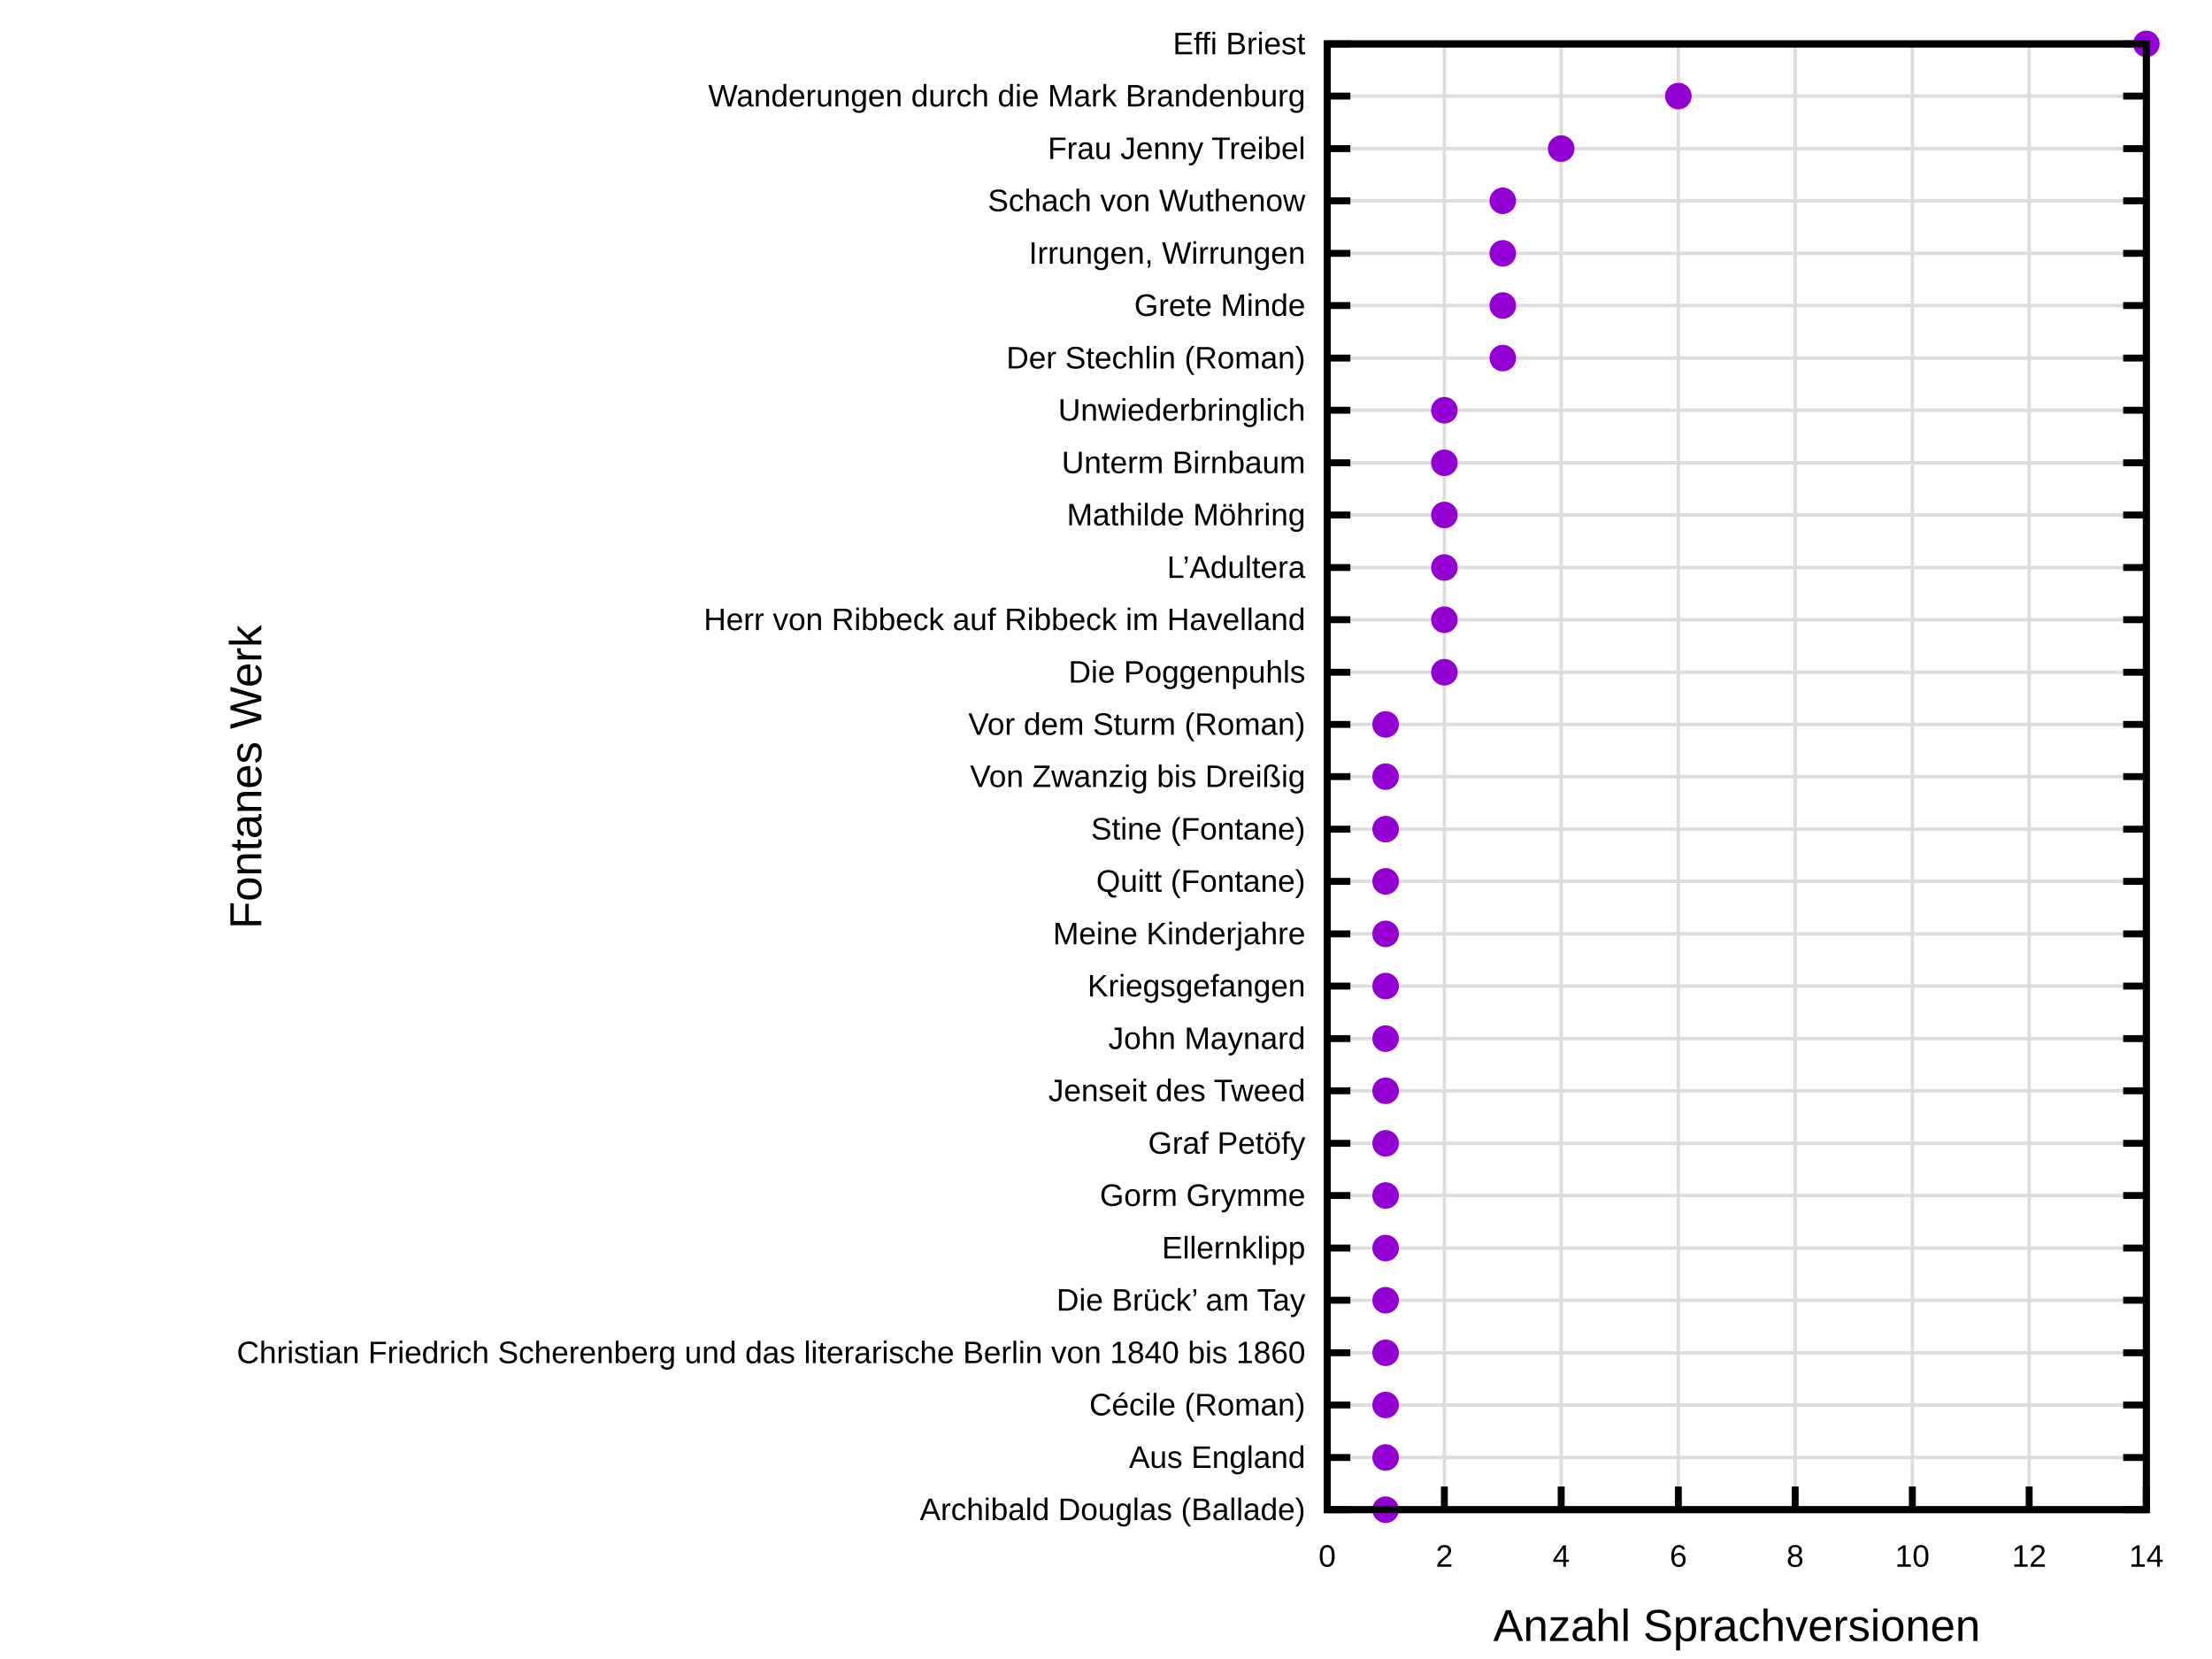
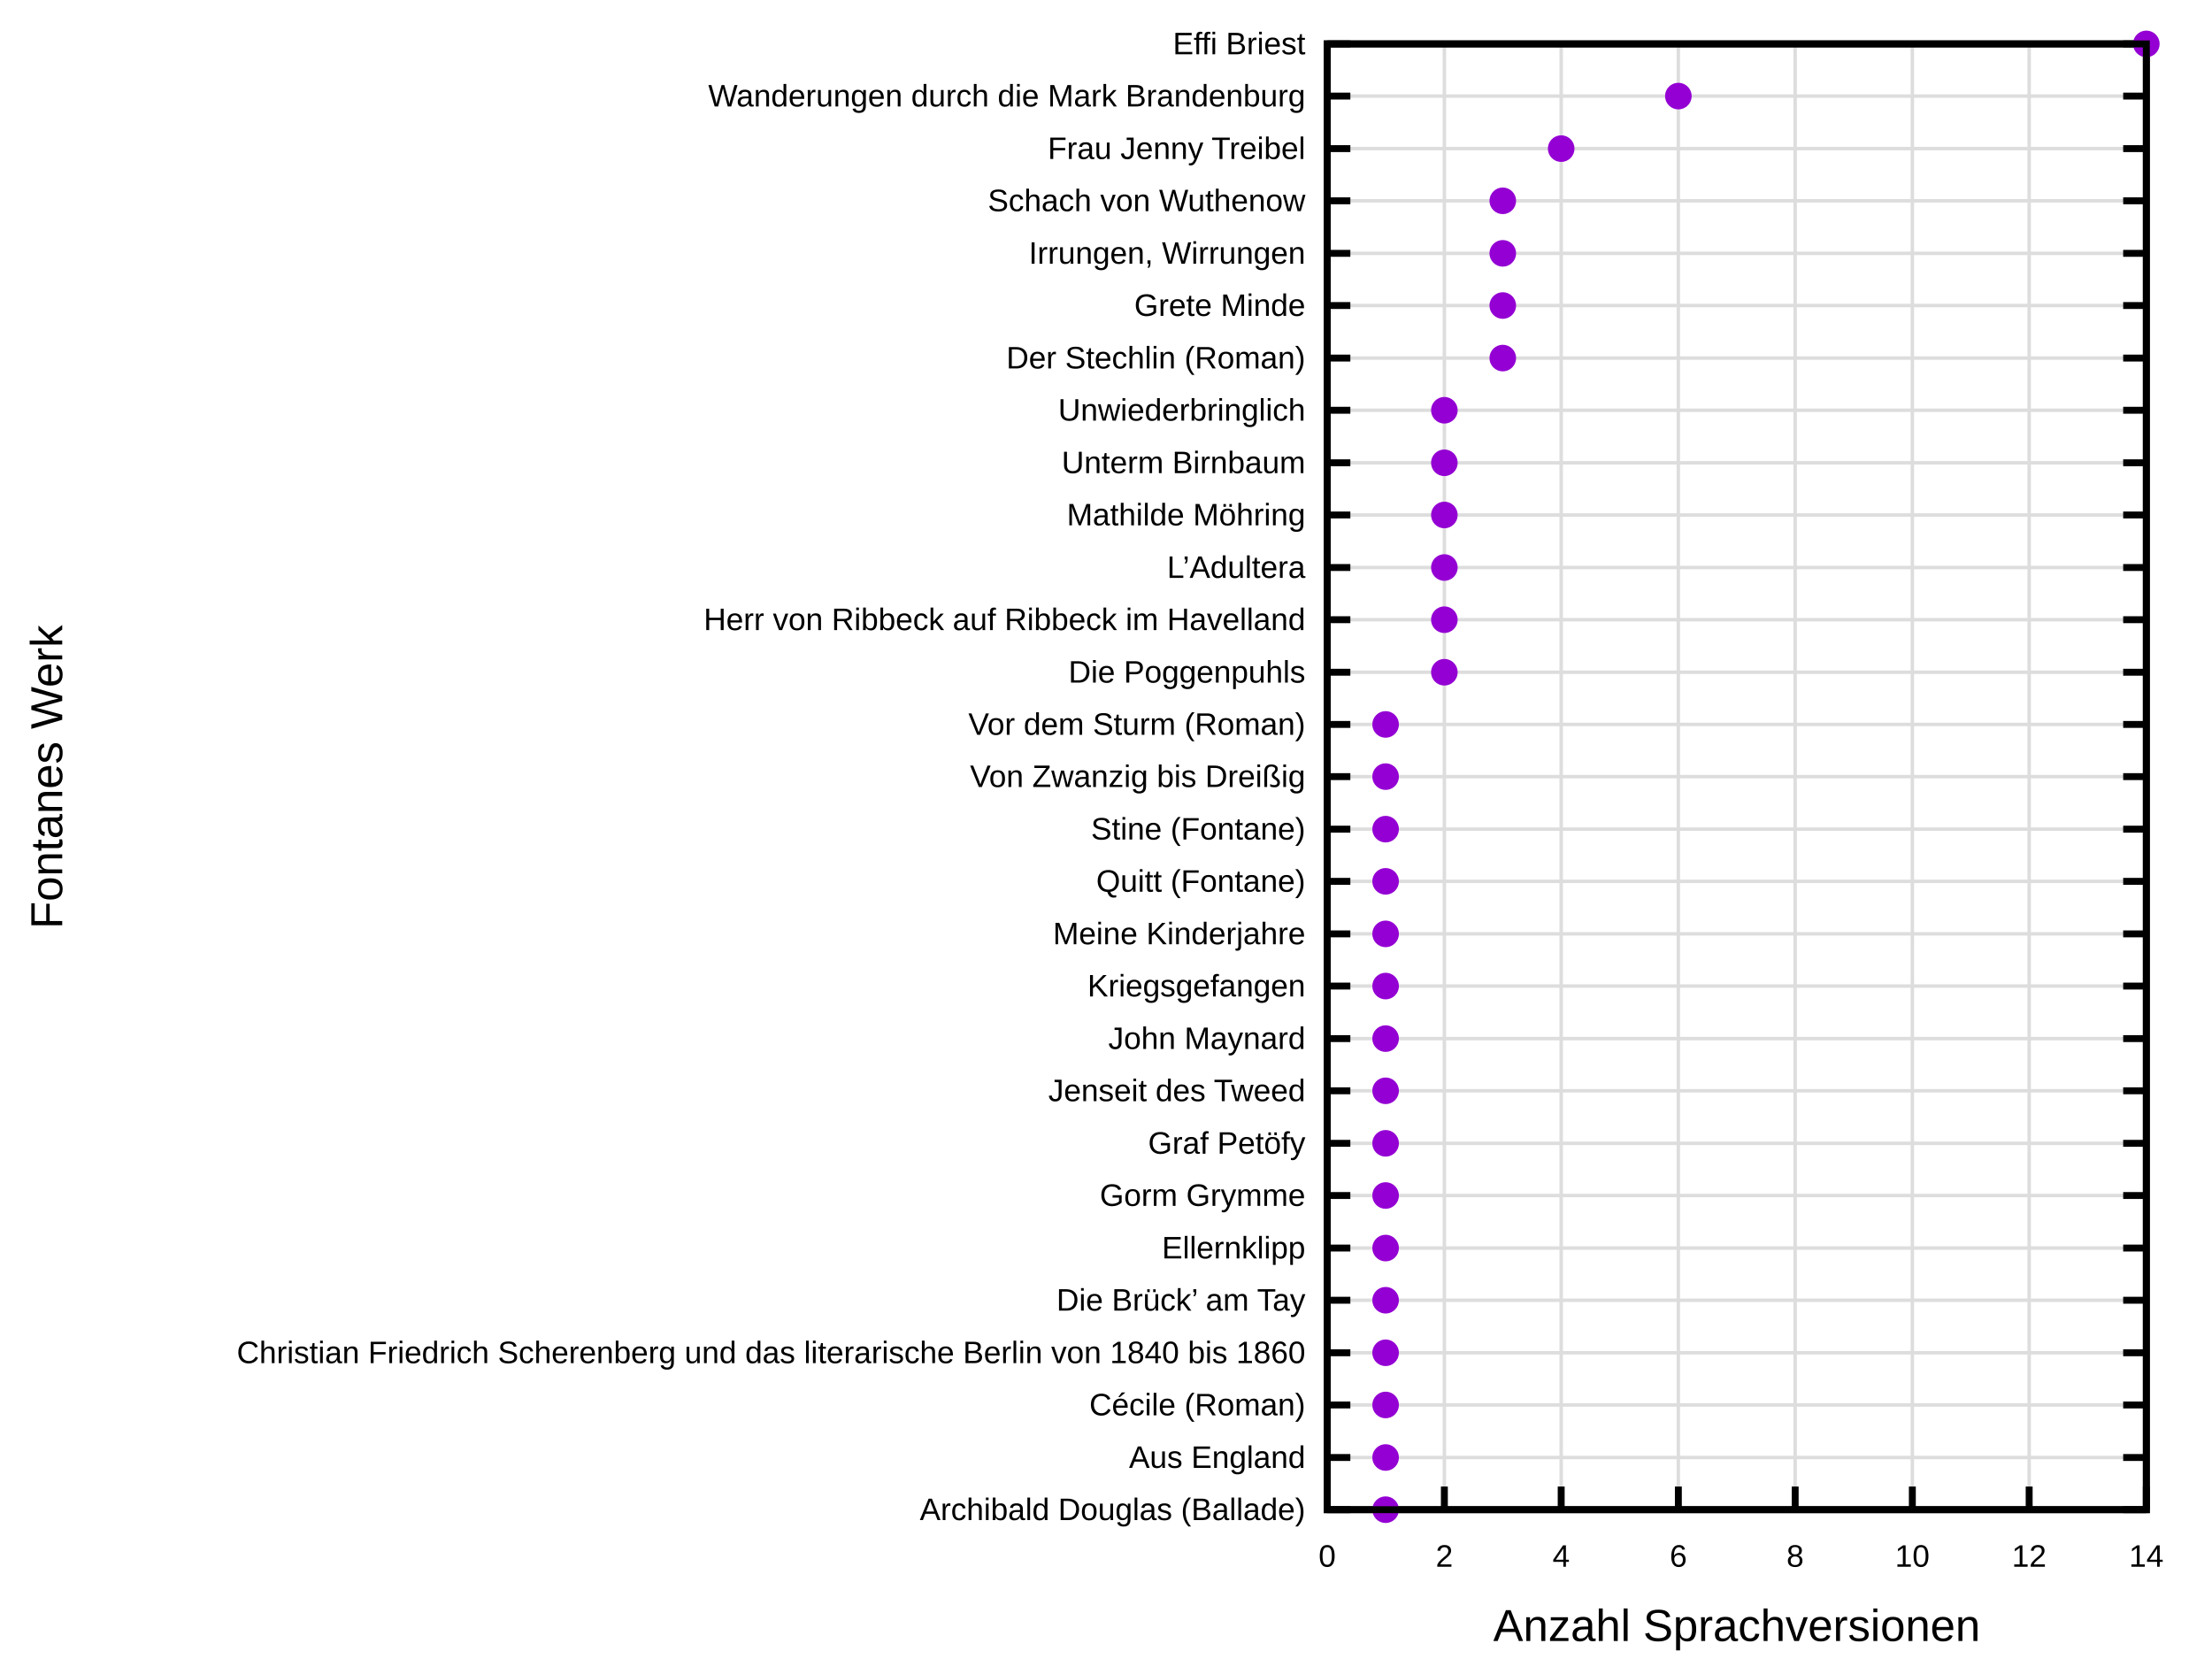
<svg xmlns="http://www.w3.org/2000/svg" xmlns:xlink="http://www.w3.org/1999/xlink" viewBox="0 0 640 480">
  <g id="gnuplot_canvas">
    <rect x="0" y="0" width="640" height="480" fill="none" />
    <defs>
      <circle id="gpDot" r="0.5" stroke-width="0.5" />
      <path id="gpPt0" stroke-width="0.299" stroke="currentColor" d="M-1,0 h2 M0,-1 v2" />
      <path id="gpPt1" stroke-width="0.299" stroke="currentColor" d="M-1,-1 L1,1 M1,-1 L-1,1" />
      <path id="gpPt2" stroke-width="0.299" stroke="currentColor" d="M-1,0 L1,0 M0,-1 L0,1 M-1,-1 L1,1 M-1,1 L1,-1" />
      <rect id="gpPt3" stroke-width="0.299" stroke="currentColor" x="-1" y="-1" width="2" height="2" />
      <rect id="gpPt4" stroke-width="0.299" stroke="currentColor" fill="currentColor" x="-1" y="-1" width="2" height="2" />
      <circle id="gpPt5" stroke-width="0.299" stroke="currentColor" cx="0" cy="0" r="1" />
      <use xlink:href="#gpPt5" id="gpPt6" fill="currentColor" stroke="none" />
      <path id="gpPt7" stroke-width="0.299" stroke="currentColor" d="M0,-1.33 L-1.33,0.67 L1.33,0.67 z" />
      <use xlink:href="#gpPt7" id="gpPt8" fill="currentColor" stroke="none" />
      <use xlink:href="#gpPt7" id="gpPt9" stroke="currentColor" transform="rotate(180)" />
      <use xlink:href="#gpPt9" id="gpPt10" fill="currentColor" stroke="none" />
      <use xlink:href="#gpPt3" id="gpPt11" stroke="currentColor" transform="rotate(45)" />
      <use xlink:href="#gpPt11" id="gpPt12" fill="currentColor" stroke="none" />
      <path id="gpPt13" stroke-width="0.299" stroke="currentColor" d="M0,1.330 L1.265,0.411 L0.782,-1.067 L-0.782,-1.076 L-1.265,0.411 z" />
      <use xlink:href="#gpPt13" id="gpPt14" fill="currentColor" stroke="none" />
      <filter id="textbox" filterUnits="objectBoundingBox" x="0" y="0" height="1" width="1">
        <feFlood flood-color="white" flood-opacity="1" result="bgnd" />
        <feComposite in="SourceGraphic" in2="bgnd" operator="atop" />
      </filter>
      <filter id="greybox" filterUnits="objectBoundingBox" x="0" y="0" height="1" width="1">
        <feFlood flood-color="lightgrey" flood-opacity="1" result="grey" />
        <feComposite in="SourceGraphic" in2="grey" operator="atop" />
      </filter>
    </defs>
    <g fill="none" color="white" stroke="black" stroke-width="2.00" stroke-linecap="butt" stroke-linejoin="miter">
</g>
    <g fill="none" color="black" stroke="currentColor" stroke-width="2.00" stroke-linecap="butt" stroke-linejoin="miter">
</g>
    <g fill="none" color="black" stroke="black" stroke-width="1.00" stroke-linecap="butt" stroke-linejoin="miter">
</g>
    <g fill="none" color="black" stroke="currentColor" stroke-width="1.00" stroke-linecap="butt" stroke-linejoin="miter">
      <path stroke="rgb(221, 221, 221)" class="gridline" d="M384.0,436.8 L621.0,436.8  " />
    </g>
    <g fill="none" color="black" stroke="rgb(221, 221, 221)" stroke-width="2.00" stroke-linecap="butt" stroke-linejoin="miter">
</g>
    <g fill="none" color="black" stroke="currentColor" stroke-width="2.00" stroke-linecap="butt" stroke-linejoin="miter">
      <path stroke="black" d="M384.0,436.8 L390.7,436.8 M621.0,436.8 L614.3,436.8  " />
      <g transform="translate(377.7,439.8)" stroke="none" fill="black" font-family="Arial" font-size="9.00" text-anchor="end">
        <text>
          <tspan font-family="Arial">Archibald Douglas (Ballade)</tspan>
        </text>
      </g>
    </g>
    <g fill="none" color="black" stroke="currentColor" stroke-width="2.00" stroke-linecap="butt" stroke-linejoin="miter">
</g>
    <g fill="none" color="black" stroke="black" stroke-width="1.00" stroke-linecap="butt" stroke-linejoin="miter">
</g>
    <g fill="none" color="black" stroke="currentColor" stroke-width="1.00" stroke-linecap="butt" stroke-linejoin="miter">
      <path stroke="rgb(221, 221, 221)" class="gridline" d="M384.0,421.7 L621.0,421.7  " />
    </g>
    <g fill="none" color="black" stroke="rgb(221, 221, 221)" stroke-width="2.00" stroke-linecap="butt" stroke-linejoin="miter">
</g>
    <g fill="none" color="black" stroke="currentColor" stroke-width="2.00" stroke-linecap="butt" stroke-linejoin="miter">
      <path stroke="black" d="M384.0,421.7 L390.7,421.7 M621.0,421.7 L614.3,421.7  " />
      <g transform="translate(377.7,424.7)" stroke="none" fill="black" font-family="Arial" font-size="9.00" text-anchor="end">
        <text>
          <tspan font-family="Arial">Aus England</tspan>
        </text>
      </g>
    </g>
    <g fill="none" color="black" stroke="currentColor" stroke-width="2.00" stroke-linecap="butt" stroke-linejoin="miter">
</g>
    <g fill="none" color="black" stroke="black" stroke-width="1.00" stroke-linecap="butt" stroke-linejoin="miter">
</g>
    <g fill="none" color="black" stroke="currentColor" stroke-width="1.00" stroke-linecap="butt" stroke-linejoin="miter">
      <path stroke="rgb(221, 221, 221)" class="gridline" d="M384.0,406.5 L621.0,406.5  " />
    </g>
    <g fill="none" color="black" stroke="rgb(221, 221, 221)" stroke-width="2.00" stroke-linecap="butt" stroke-linejoin="miter">
</g>
    <g fill="none" color="black" stroke="currentColor" stroke-width="2.00" stroke-linecap="butt" stroke-linejoin="miter">
      <path stroke="black" d="M384.0,406.5 L390.7,406.5 M621.0,406.5 L614.3,406.5  " />
      <g transform="translate(377.7,409.5)" stroke="none" fill="black" font-family="Arial" font-size="9.00" text-anchor="end">
        <text>
          <tspan font-family="Arial">Cécile (Roman)</tspan>
        </text>
      </g>
    </g>
    <g fill="none" color="black" stroke="currentColor" stroke-width="2.00" stroke-linecap="butt" stroke-linejoin="miter">
</g>
    <g fill="none" color="black" stroke="black" stroke-width="1.00" stroke-linecap="butt" stroke-linejoin="miter">
</g>
    <g fill="none" color="black" stroke="currentColor" stroke-width="1.00" stroke-linecap="butt" stroke-linejoin="miter">
      <path stroke="rgb(221, 221, 221)" class="gridline" d="M384.0,391.4 L621.0,391.4  " />
    </g>
    <g fill="none" color="black" stroke="rgb(221, 221, 221)" stroke-width="2.00" stroke-linecap="butt" stroke-linejoin="miter">
</g>
    <g fill="none" color="black" stroke="currentColor" stroke-width="2.00" stroke-linecap="butt" stroke-linejoin="miter">
      <path stroke="black" d="M384.0,391.4 L390.7,391.4 M621.0,391.4 L614.3,391.4  " />
      <g transform="translate(377.7,394.4)" stroke="none" fill="black" font-family="Arial" font-size="9.00" text-anchor="end">
        <text>
          <tspan font-family="Arial">Christian Friedrich Scherenberg und das literarische Berlin von 1840 bis 1860</tspan>
        </text>
      </g>
    </g>
    <g fill="none" color="black" stroke="currentColor" stroke-width="2.00" stroke-linecap="butt" stroke-linejoin="miter">
</g>
    <g fill="none" color="black" stroke="black" stroke-width="1.00" stroke-linecap="butt" stroke-linejoin="miter">
</g>
    <g fill="none" color="black" stroke="currentColor" stroke-width="1.00" stroke-linecap="butt" stroke-linejoin="miter">
      <path stroke="rgb(221, 221, 221)" class="gridline" d="M384.0,376.2 L621.0,376.2  " />
    </g>
    <g fill="none" color="black" stroke="rgb(221, 221, 221)" stroke-width="2.00" stroke-linecap="butt" stroke-linejoin="miter">
</g>
    <g fill="none" color="black" stroke="currentColor" stroke-width="2.00" stroke-linecap="butt" stroke-linejoin="miter">
      <path stroke="black" d="M384.0,376.2 L390.7,376.2 M621.0,376.2 L614.3,376.2  " />
      <g transform="translate(377.7,379.2)" stroke="none" fill="black" font-family="Arial" font-size="9.00" text-anchor="end">
        <text>
          <tspan font-family="Arial">Die Brück’ am Tay</tspan>
        </text>
      </g>
    </g>
    <g fill="none" color="black" stroke="currentColor" stroke-width="2.00" stroke-linecap="butt" stroke-linejoin="miter">
</g>
    <g fill="none" color="black" stroke="black" stroke-width="1.00" stroke-linecap="butt" stroke-linejoin="miter">
</g>
    <g fill="none" color="black" stroke="currentColor" stroke-width="1.00" stroke-linecap="butt" stroke-linejoin="miter">
      <path stroke="rgb(221, 221, 221)" class="gridline" d="M384.0,361.1 L621.0,361.1  " />
    </g>
    <g fill="none" color="black" stroke="rgb(221, 221, 221)" stroke-width="2.00" stroke-linecap="butt" stroke-linejoin="miter">
</g>
    <g fill="none" color="black" stroke="currentColor" stroke-width="2.00" stroke-linecap="butt" stroke-linejoin="miter">
      <path stroke="black" d="M384.0,361.1 L390.7,361.1 M621.0,361.1 L614.3,361.1  " />
      <g transform="translate(377.7,364.1)" stroke="none" fill="black" font-family="Arial" font-size="9.00" text-anchor="end">
        <text>
          <tspan font-family="Arial">Ellernklipp</tspan>
        </text>
      </g>
    </g>
    <g fill="none" color="black" stroke="currentColor" stroke-width="2.00" stroke-linecap="butt" stroke-linejoin="miter">
</g>
    <g fill="none" color="black" stroke="black" stroke-width="1.00" stroke-linecap="butt" stroke-linejoin="miter">
</g>
    <g fill="none" color="black" stroke="currentColor" stroke-width="1.00" stroke-linecap="butt" stroke-linejoin="miter">
      <path stroke="rgb(221, 221, 221)" class="gridline" d="M384.0,345.9 L621.0,345.9  " />
    </g>
    <g fill="none" color="black" stroke="rgb(221, 221, 221)" stroke-width="2.00" stroke-linecap="butt" stroke-linejoin="miter">
</g>
    <g fill="none" color="black" stroke="currentColor" stroke-width="2.00" stroke-linecap="butt" stroke-linejoin="miter">
      <path stroke="black" d="M384.0,345.9 L390.7,345.9 M621.0,345.9 L614.3,345.9  " />
      <g transform="translate(377.7,348.9)" stroke="none" fill="black" font-family="Arial" font-size="9.00" text-anchor="end">
        <text>
          <tspan font-family="Arial">Gorm Grymme</tspan>
        </text>
      </g>
    </g>
    <g fill="none" color="black" stroke="currentColor" stroke-width="2.00" stroke-linecap="butt" stroke-linejoin="miter">
</g>
    <g fill="none" color="black" stroke="black" stroke-width="1.00" stroke-linecap="butt" stroke-linejoin="miter">
</g>
    <g fill="none" color="black" stroke="currentColor" stroke-width="1.00" stroke-linecap="butt" stroke-linejoin="miter">
      <path stroke="rgb(221, 221, 221)" class="gridline" d="M384.0,330.8 L621.0,330.8  " />
    </g>
    <g fill="none" color="black" stroke="rgb(221, 221, 221)" stroke-width="2.00" stroke-linecap="butt" stroke-linejoin="miter">
</g>
    <g fill="none" color="black" stroke="currentColor" stroke-width="2.00" stroke-linecap="butt" stroke-linejoin="miter">
      <path stroke="black" d="M384.0,330.8 L390.7,330.8 M621.0,330.8 L614.3,330.8  " />
      <g transform="translate(377.7,333.8)" stroke="none" fill="black" font-family="Arial" font-size="9.00" text-anchor="end">
        <text>
          <tspan font-family="Arial">Graf Petöfy</tspan>
        </text>
      </g>
    </g>
    <g fill="none" color="black" stroke="currentColor" stroke-width="2.00" stroke-linecap="butt" stroke-linejoin="miter">
</g>
    <g fill="none" color="black" stroke="black" stroke-width="1.00" stroke-linecap="butt" stroke-linejoin="miter">
</g>
    <g fill="none" color="black" stroke="currentColor" stroke-width="1.00" stroke-linecap="butt" stroke-linejoin="miter">
      <path stroke="rgb(221, 221, 221)" class="gridline" d="M384.0,315.6 L621.0,315.6  " />
    </g>
    <g fill="none" color="black" stroke="rgb(221, 221, 221)" stroke-width="2.00" stroke-linecap="butt" stroke-linejoin="miter">
</g>
    <g fill="none" color="black" stroke="currentColor" stroke-width="2.00" stroke-linecap="butt" stroke-linejoin="miter">
      <path stroke="black" d="M384.0,315.6 L390.7,315.6 M621.0,315.6 L614.3,315.6  " />
      <g transform="translate(377.7,318.6)" stroke="none" fill="black" font-family="Arial" font-size="9.00" text-anchor="end">
        <text>
          <tspan font-family="Arial">Jenseit des Tweed</tspan>
        </text>
      </g>
    </g>
    <g fill="none" color="black" stroke="currentColor" stroke-width="2.00" stroke-linecap="butt" stroke-linejoin="miter">
</g>
    <g fill="none" color="black" stroke="black" stroke-width="1.00" stroke-linecap="butt" stroke-linejoin="miter">
</g>
    <g fill="none" color="black" stroke="currentColor" stroke-width="1.00" stroke-linecap="butt" stroke-linejoin="miter">
      <path stroke="rgb(221, 221, 221)" class="gridline" d="M384.0,300.5 L621.0,300.5  " />
    </g>
    <g fill="none" color="black" stroke="rgb(221, 221, 221)" stroke-width="2.00" stroke-linecap="butt" stroke-linejoin="miter">
</g>
    <g fill="none" color="black" stroke="currentColor" stroke-width="2.00" stroke-linecap="butt" stroke-linejoin="miter">
      <path stroke="black" d="M384.0,300.5 L390.7,300.5 M621.0,300.5 L614.3,300.5  " />
      <g transform="translate(377.7,303.5)" stroke="none" fill="black" font-family="Arial" font-size="9.00" text-anchor="end">
        <text>
          <tspan font-family="Arial">John Maynard</tspan>
        </text>
      </g>
    </g>
    <g fill="none" color="black" stroke="currentColor" stroke-width="2.00" stroke-linecap="butt" stroke-linejoin="miter">
</g>
    <g fill="none" color="black" stroke="black" stroke-width="1.00" stroke-linecap="butt" stroke-linejoin="miter">
</g>
    <g fill="none" color="black" stroke="currentColor" stroke-width="1.00" stroke-linecap="butt" stroke-linejoin="miter">
      <path stroke="rgb(221, 221, 221)" class="gridline" d="M384.0,285.3 L621.0,285.3  " />
    </g>
    <g fill="none" color="black" stroke="rgb(221, 221, 221)" stroke-width="2.00" stroke-linecap="butt" stroke-linejoin="miter">
</g>
    <g fill="none" color="black" stroke="currentColor" stroke-width="2.00" stroke-linecap="butt" stroke-linejoin="miter">
      <path stroke="black" d="M384.0,285.3 L390.7,285.3 M621.0,285.3 L614.3,285.3  " />
      <g transform="translate(377.7,288.3)" stroke="none" fill="black" font-family="Arial" font-size="9.00" text-anchor="end">
        <text>
          <tspan font-family="Arial">Kriegsgefangen</tspan>
        </text>
      </g>
    </g>
    <g fill="none" color="black" stroke="currentColor" stroke-width="2.00" stroke-linecap="butt" stroke-linejoin="miter">
</g>
    <g fill="none" color="black" stroke="black" stroke-width="1.00" stroke-linecap="butt" stroke-linejoin="miter">
</g>
    <g fill="none" color="black" stroke="currentColor" stroke-width="1.00" stroke-linecap="butt" stroke-linejoin="miter">
      <path stroke="rgb(221, 221, 221)" class="gridline" d="M384.0,270.2 L621.0,270.2  " />
    </g>
    <g fill="none" color="black" stroke="rgb(221, 221, 221)" stroke-width="2.00" stroke-linecap="butt" stroke-linejoin="miter">
</g>
    <g fill="none" color="black" stroke="currentColor" stroke-width="2.00" stroke-linecap="butt" stroke-linejoin="miter">
      <path stroke="black" d="M384.0,270.2 L390.7,270.2 M621.0,270.2 L614.3,270.2  " />
      <g transform="translate(377.7,273.2)" stroke="none" fill="black" font-family="Arial" font-size="9.00" text-anchor="end">
        <text>
          <tspan font-family="Arial">Meine Kinderjahre</tspan>
        </text>
      </g>
    </g>
    <g fill="none" color="black" stroke="currentColor" stroke-width="2.00" stroke-linecap="butt" stroke-linejoin="miter">
</g>
    <g fill="none" color="black" stroke="black" stroke-width="1.00" stroke-linecap="butt" stroke-linejoin="miter">
</g>
    <g fill="none" color="black" stroke="currentColor" stroke-width="1.00" stroke-linecap="butt" stroke-linejoin="miter">
      <path stroke="rgb(221, 221, 221)" class="gridline" d="M384.0,255.0 L621.0,255.0  " />
    </g>
    <g fill="none" color="black" stroke="rgb(221, 221, 221)" stroke-width="2.00" stroke-linecap="butt" stroke-linejoin="miter">
</g>
    <g fill="none" color="black" stroke="currentColor" stroke-width="2.00" stroke-linecap="butt" stroke-linejoin="miter">
      <path stroke="black" d="M384.0,255.0 L390.7,255.0 M621.0,255.0 L614.3,255.0  " />
      <g transform="translate(377.7,258.0)" stroke="none" fill="black" font-family="Arial" font-size="9.00" text-anchor="end">
        <text>
          <tspan font-family="Arial">Quitt (Fontane)</tspan>
        </text>
      </g>
    </g>
    <g fill="none" color="black" stroke="currentColor" stroke-width="2.00" stroke-linecap="butt" stroke-linejoin="miter">
</g>
    <g fill="none" color="black" stroke="black" stroke-width="1.00" stroke-linecap="butt" stroke-linejoin="miter">
</g>
    <g fill="none" color="black" stroke="currentColor" stroke-width="1.00" stroke-linecap="butt" stroke-linejoin="miter">
      <path stroke="rgb(221, 221, 221)" class="gridline" d="M384.0,239.9 L621.0,239.9  " />
    </g>
    <g fill="none" color="black" stroke="rgb(221, 221, 221)" stroke-width="2.00" stroke-linecap="butt" stroke-linejoin="miter">
</g>
    <g fill="none" color="black" stroke="currentColor" stroke-width="2.00" stroke-linecap="butt" stroke-linejoin="miter">
      <path stroke="black" d="M384.0,239.9 L390.7,239.9 M621.0,239.9 L614.3,239.9  " />
      <g transform="translate(377.7,242.9)" stroke="none" fill="black" font-family="Arial" font-size="9.00" text-anchor="end">
        <text>
          <tspan font-family="Arial">Stine (Fontane)</tspan>
        </text>
      </g>
    </g>
    <g fill="none" color="black" stroke="currentColor" stroke-width="2.00" stroke-linecap="butt" stroke-linejoin="miter">
</g>
    <g fill="none" color="black" stroke="black" stroke-width="1.00" stroke-linecap="butt" stroke-linejoin="miter">
</g>
    <g fill="none" color="black" stroke="currentColor" stroke-width="1.00" stroke-linecap="butt" stroke-linejoin="miter">
      <path stroke="rgb(221, 221, 221)" class="gridline" d="M384.0,224.7 L621.0,224.7  " />
    </g>
    <g fill="none" color="black" stroke="rgb(221, 221, 221)" stroke-width="2.00" stroke-linecap="butt" stroke-linejoin="miter">
</g>
    <g fill="none" color="black" stroke="currentColor" stroke-width="2.00" stroke-linecap="butt" stroke-linejoin="miter">
      <path stroke="black" d="M384.0,224.7 L390.7,224.7 M621.0,224.7 L614.3,224.7  " />
      <g transform="translate(377.7,227.7)" stroke="none" fill="black" font-family="Arial" font-size="9.00" text-anchor="end">
        <text>
          <tspan font-family="Arial">Von Zwanzig bis Dreißig</tspan>
        </text>
      </g>
    </g>
    <g fill="none" color="black" stroke="currentColor" stroke-width="2.00" stroke-linecap="butt" stroke-linejoin="miter">
</g>
    <g fill="none" color="black" stroke="black" stroke-width="1.00" stroke-linecap="butt" stroke-linejoin="miter">
</g>
    <g fill="none" color="black" stroke="currentColor" stroke-width="1.00" stroke-linecap="butt" stroke-linejoin="miter">
      <path stroke="rgb(221, 221, 221)" class="gridline" d="M384.0,209.6 L621.0,209.6  " />
    </g>
    <g fill="none" color="black" stroke="rgb(221, 221, 221)" stroke-width="2.00" stroke-linecap="butt" stroke-linejoin="miter">
</g>
    <g fill="none" color="black" stroke="currentColor" stroke-width="2.00" stroke-linecap="butt" stroke-linejoin="miter">
      <path stroke="black" d="M384.0,209.6 L390.7,209.6 M621.0,209.6 L614.3,209.6  " />
      <g transform="translate(377.7,212.6)" stroke="none" fill="black" font-family="Arial" font-size="9.00" text-anchor="end">
        <text>
          <tspan font-family="Arial">Vor dem Sturm (Roman)</tspan>
        </text>
      </g>
    </g>
    <g fill="none" color="black" stroke="currentColor" stroke-width="2.00" stroke-linecap="butt" stroke-linejoin="miter">
</g>
    <g fill="none" color="black" stroke="black" stroke-width="1.00" stroke-linecap="butt" stroke-linejoin="miter">
</g>
    <g fill="none" color="black" stroke="currentColor" stroke-width="1.00" stroke-linecap="butt" stroke-linejoin="miter">
      <path stroke="rgb(221, 221, 221)" class="gridline" d="M384.0,194.5 L621.0,194.5  " />
    </g>
    <g fill="none" color="black" stroke="rgb(221, 221, 221)" stroke-width="2.00" stroke-linecap="butt" stroke-linejoin="miter">
</g>
    <g fill="none" color="black" stroke="currentColor" stroke-width="2.00" stroke-linecap="butt" stroke-linejoin="miter">
      <path stroke="black" d="M384.0,194.5 L390.7,194.5 M621.0,194.5 L614.3,194.5  " />
      <g transform="translate(377.7,197.5)" stroke="none" fill="black" font-family="Arial" font-size="9.00" text-anchor="end">
        <text>
          <tspan font-family="Arial">Die Poggenpuhls</tspan>
        </text>
      </g>
    </g>
    <g fill="none" color="black" stroke="currentColor" stroke-width="2.00" stroke-linecap="butt" stroke-linejoin="miter">
</g>
    <g fill="none" color="black" stroke="black" stroke-width="1.00" stroke-linecap="butt" stroke-linejoin="miter">
</g>
    <g fill="none" color="black" stroke="currentColor" stroke-width="1.00" stroke-linecap="butt" stroke-linejoin="miter">
      <path stroke="rgb(221, 221, 221)" class="gridline" d="M384.0,179.3 L621.0,179.3  " />
    </g>
    <g fill="none" color="black" stroke="rgb(221, 221, 221)" stroke-width="2.00" stroke-linecap="butt" stroke-linejoin="miter">
</g>
    <g fill="none" color="black" stroke="currentColor" stroke-width="2.00" stroke-linecap="butt" stroke-linejoin="miter">
      <path stroke="black" d="M384.0,179.3 L390.7,179.3 M621.0,179.3 L614.3,179.3  " />
      <g transform="translate(377.7,182.3)" stroke="none" fill="black" font-family="Arial" font-size="9.00" text-anchor="end">
        <text>
          <tspan font-family="Arial">Herr von Ribbeck auf Ribbeck im Havelland</tspan>
        </text>
      </g>
    </g>
    <g fill="none" color="black" stroke="currentColor" stroke-width="2.00" stroke-linecap="butt" stroke-linejoin="miter">
</g>
    <g fill="none" color="black" stroke="black" stroke-width="1.00" stroke-linecap="butt" stroke-linejoin="miter">
</g>
    <g fill="none" color="black" stroke="currentColor" stroke-width="1.00" stroke-linecap="butt" stroke-linejoin="miter">
      <path stroke="rgb(221, 221, 221)" class="gridline" d="M384.0,164.2 L621.0,164.2  " />
    </g>
    <g fill="none" color="black" stroke="rgb(221, 221, 221)" stroke-width="2.00" stroke-linecap="butt" stroke-linejoin="miter">
</g>
    <g fill="none" color="black" stroke="currentColor" stroke-width="2.00" stroke-linecap="butt" stroke-linejoin="miter">
      <path stroke="black" d="M384.0,164.2 L390.7,164.2 M621.0,164.2 L614.3,164.2  " />
      <g transform="translate(377.7,167.2)" stroke="none" fill="black" font-family="Arial" font-size="9.00" text-anchor="end">
        <text>
          <tspan font-family="Arial">L’Adultera</tspan>
        </text>
      </g>
    </g>
    <g fill="none" color="black" stroke="currentColor" stroke-width="2.00" stroke-linecap="butt" stroke-linejoin="miter">
</g>
    <g fill="none" color="black" stroke="black" stroke-width="1.00" stroke-linecap="butt" stroke-linejoin="miter">
</g>
    <g fill="none" color="black" stroke="currentColor" stroke-width="1.00" stroke-linecap="butt" stroke-linejoin="miter">
      <path stroke="rgb(221, 221, 221)" class="gridline" d="M384.0,149.0 L621.0,149.0  " />
    </g>
    <g fill="none" color="black" stroke="rgb(221, 221, 221)" stroke-width="2.00" stroke-linecap="butt" stroke-linejoin="miter">
</g>
    <g fill="none" color="black" stroke="currentColor" stroke-width="2.00" stroke-linecap="butt" stroke-linejoin="miter">
      <path stroke="black" d="M384.0,149.0 L390.7,149.0 M621.0,149.0 L614.3,149.0  " />
      <g transform="translate(377.7,152.0)" stroke="none" fill="black" font-family="Arial" font-size="9.00" text-anchor="end">
        <text>
          <tspan font-family="Arial">Mathilde Möhring</tspan>
        </text>
      </g>
    </g>
    <g fill="none" color="black" stroke="currentColor" stroke-width="2.00" stroke-linecap="butt" stroke-linejoin="miter">
</g>
    <g fill="none" color="black" stroke="black" stroke-width="1.00" stroke-linecap="butt" stroke-linejoin="miter">
</g>
    <g fill="none" color="black" stroke="currentColor" stroke-width="1.00" stroke-linecap="butt" stroke-linejoin="miter">
      <path stroke="rgb(221, 221, 221)" class="gridline" d="M384.0,133.9 L621.0,133.9  " />
    </g>
    <g fill="none" color="black" stroke="rgb(221, 221, 221)" stroke-width="2.00" stroke-linecap="butt" stroke-linejoin="miter">
</g>
    <g fill="none" color="black" stroke="currentColor" stroke-width="2.00" stroke-linecap="butt" stroke-linejoin="miter">
      <path stroke="black" d="M384.0,133.9 L390.7,133.9 M621.0,133.9 L614.3,133.9  " />
      <g transform="translate(377.7,136.9)" stroke="none" fill="black" font-family="Arial" font-size="9.00" text-anchor="end">
        <text>
          <tspan font-family="Arial">Unterm Birnbaum</tspan>
        </text>
      </g>
    </g>
    <g fill="none" color="black" stroke="currentColor" stroke-width="2.00" stroke-linecap="butt" stroke-linejoin="miter">
</g>
    <g fill="none" color="black" stroke="black" stroke-width="1.00" stroke-linecap="butt" stroke-linejoin="miter">
</g>
    <g fill="none" color="black" stroke="currentColor" stroke-width="1.00" stroke-linecap="butt" stroke-linejoin="miter">
      <path stroke="rgb(221, 221, 221)" class="gridline" d="M384.0,118.7 L621.0,118.7  " />
    </g>
    <g fill="none" color="black" stroke="rgb(221, 221, 221)" stroke-width="2.00" stroke-linecap="butt" stroke-linejoin="miter">
</g>
    <g fill="none" color="black" stroke="currentColor" stroke-width="2.00" stroke-linecap="butt" stroke-linejoin="miter">
      <path stroke="black" d="M384.0,118.7 L390.7,118.7 M621.0,118.7 L614.3,118.7  " />
      <g transform="translate(377.7,121.7)" stroke="none" fill="black" font-family="Arial" font-size="9.00" text-anchor="end">
        <text>
          <tspan font-family="Arial">Unwiederbringlich</tspan>
        </text>
      </g>
    </g>
    <g fill="none" color="black" stroke="currentColor" stroke-width="2.00" stroke-linecap="butt" stroke-linejoin="miter">
</g>
    <g fill="none" color="black" stroke="black" stroke-width="1.00" stroke-linecap="butt" stroke-linejoin="miter">
</g>
    <g fill="none" color="black" stroke="currentColor" stroke-width="1.00" stroke-linecap="butt" stroke-linejoin="miter">
      <path stroke="rgb(221, 221, 221)" class="gridline" d="M384.0,103.6 L621.0,103.6  " />
    </g>
    <g fill="none" color="black" stroke="rgb(221, 221, 221)" stroke-width="2.00" stroke-linecap="butt" stroke-linejoin="miter">
</g>
    <g fill="none" color="black" stroke="currentColor" stroke-width="2.00" stroke-linecap="butt" stroke-linejoin="miter">
      <path stroke="black" d="M384.0,103.6 L390.7,103.6 M621.0,103.6 L614.3,103.6  " />
      <g transform="translate(377.7,106.6)" stroke="none" fill="black" font-family="Arial" font-size="9.00" text-anchor="end">
        <text>
          <tspan font-family="Arial">Der Stechlin (Roman)</tspan>
        </text>
      </g>
    </g>
    <g fill="none" color="black" stroke="currentColor" stroke-width="2.00" stroke-linecap="butt" stroke-linejoin="miter">
</g>
    <g fill="none" color="black" stroke="black" stroke-width="1.00" stroke-linecap="butt" stroke-linejoin="miter">
</g>
    <g fill="none" color="black" stroke="currentColor" stroke-width="1.00" stroke-linecap="butt" stroke-linejoin="miter">
      <path stroke="rgb(221, 221, 221)" class="gridline" d="M384.0,88.4 L621.0,88.4  " />
    </g>
    <g fill="none" color="black" stroke="rgb(221, 221, 221)" stroke-width="2.00" stroke-linecap="butt" stroke-linejoin="miter">
</g>
    <g fill="none" color="black" stroke="currentColor" stroke-width="2.00" stroke-linecap="butt" stroke-linejoin="miter">
      <path stroke="black" d="M384.0,88.4 L390.7,88.4 M621.0,88.4 L614.3,88.4  " />
      <g transform="translate(377.7,91.4)" stroke="none" fill="black" font-family="Arial" font-size="9.00" text-anchor="end">
        <text>
          <tspan font-family="Arial">Grete Minde</tspan>
        </text>
      </g>
    </g>
    <g fill="none" color="black" stroke="currentColor" stroke-width="2.00" stroke-linecap="butt" stroke-linejoin="miter">
</g>
    <g fill="none" color="black" stroke="black" stroke-width="1.00" stroke-linecap="butt" stroke-linejoin="miter">
</g>
    <g fill="none" color="black" stroke="currentColor" stroke-width="1.00" stroke-linecap="butt" stroke-linejoin="miter">
      <path stroke="rgb(221, 221, 221)" class="gridline" d="M384.0,73.3 L621.0,73.3  " />
    </g>
    <g fill="none" color="black" stroke="rgb(221, 221, 221)" stroke-width="2.00" stroke-linecap="butt" stroke-linejoin="miter">
</g>
    <g fill="none" color="black" stroke="currentColor" stroke-width="2.00" stroke-linecap="butt" stroke-linejoin="miter">
      <path stroke="black" d="M384.0,73.3 L390.7,73.3 M621.0,73.3 L614.3,73.3  " />
      <g transform="translate(377.7,76.3)" stroke="none" fill="black" font-family="Arial" font-size="9.00" text-anchor="end">
        <text>
          <tspan font-family="Arial">Irrungen, Wirrungen</tspan>
        </text>
      </g>
    </g>
    <g fill="none" color="black" stroke="currentColor" stroke-width="2.00" stroke-linecap="butt" stroke-linejoin="miter">
</g>
    <g fill="none" color="black" stroke="black" stroke-width="1.00" stroke-linecap="butt" stroke-linejoin="miter">
</g>
    <g fill="none" color="black" stroke="currentColor" stroke-width="1.00" stroke-linecap="butt" stroke-linejoin="miter">
      <path stroke="rgb(221, 221, 221)" class="gridline" d="M384.0,58.1 L621.0,58.1  " />
    </g>
    <g fill="none" color="black" stroke="rgb(221, 221, 221)" stroke-width="2.00" stroke-linecap="butt" stroke-linejoin="miter">
</g>
    <g fill="none" color="black" stroke="currentColor" stroke-width="2.00" stroke-linecap="butt" stroke-linejoin="miter">
      <path stroke="black" d="M384.0,58.1 L390.7,58.1 M621.0,58.1 L614.3,58.1  " />
      <g transform="translate(377.7,61.1)" stroke="none" fill="black" font-family="Arial" font-size="9.00" text-anchor="end">
        <text>
          <tspan font-family="Arial">Schach von Wuthenow</tspan>
        </text>
      </g>
    </g>
    <g fill="none" color="black" stroke="currentColor" stroke-width="2.00" stroke-linecap="butt" stroke-linejoin="miter">
</g>
    <g fill="none" color="black" stroke="black" stroke-width="1.00" stroke-linecap="butt" stroke-linejoin="miter">
</g>
    <g fill="none" color="black" stroke="currentColor" stroke-width="1.00" stroke-linecap="butt" stroke-linejoin="miter">
      <path stroke="rgb(221, 221, 221)" class="gridline" d="M384.0,43.0 L621.0,43.0  " />
    </g>
    <g fill="none" color="black" stroke="rgb(221, 221, 221)" stroke-width="2.00" stroke-linecap="butt" stroke-linejoin="miter">
</g>
    <g fill="none" color="black" stroke="currentColor" stroke-width="2.00" stroke-linecap="butt" stroke-linejoin="miter">
      <path stroke="black" d="M384.0,43.0 L390.7,43.0 M621.0,43.0 L614.3,43.0  " />
      <g transform="translate(377.7,46.0)" stroke="none" fill="black" font-family="Arial" font-size="9.00" text-anchor="end">
        <text>
          <tspan font-family="Arial">Frau Jenny Treibel</tspan>
        </text>
      </g>
    </g>
    <g fill="none" color="black" stroke="currentColor" stroke-width="2.00" stroke-linecap="butt" stroke-linejoin="miter">
</g>
    <g fill="none" color="black" stroke="black" stroke-width="1.00" stroke-linecap="butt" stroke-linejoin="miter">
</g>
    <g fill="none" color="black" stroke="currentColor" stroke-width="1.00" stroke-linecap="butt" stroke-linejoin="miter">
      <path stroke="rgb(221, 221, 221)" class="gridline" d="M384.0,27.8 L621.0,27.8  " />
    </g>
    <g fill="none" color="black" stroke="rgb(221, 221, 221)" stroke-width="2.00" stroke-linecap="butt" stroke-linejoin="miter">
</g>
    <g fill="none" color="black" stroke="currentColor" stroke-width="2.00" stroke-linecap="butt" stroke-linejoin="miter">
      <path stroke="black" d="M384.0,27.8 L390.7,27.8 M621.0,27.8 L614.3,27.8  " />
      <g transform="translate(377.7,30.8)" stroke="none" fill="black" font-family="Arial" font-size="9.00" text-anchor="end">
        <text>
          <tspan font-family="Arial">Wanderungen durch die Mark Brandenburg</tspan>
        </text>
      </g>
    </g>
    <g fill="none" color="black" stroke="currentColor" stroke-width="2.00" stroke-linecap="butt" stroke-linejoin="miter">
</g>
    <g fill="none" color="black" stroke="black" stroke-width="1.00" stroke-linecap="butt" stroke-linejoin="miter">
</g>
    <g fill="none" color="black" stroke="currentColor" stroke-width="1.00" stroke-linecap="butt" stroke-linejoin="miter">
      <path stroke="rgb(221, 221, 221)" class="gridline" d="M384.0,12.7 L621.0,12.7  " />
    </g>
    <g fill="none" color="black" stroke="rgb(221, 221, 221)" stroke-width="2.00" stroke-linecap="butt" stroke-linejoin="miter">
</g>
    <g fill="none" color="black" stroke="currentColor" stroke-width="2.00" stroke-linecap="butt" stroke-linejoin="miter">
      <path stroke="black" d="M384.0,12.7 L390.7,12.7 M621.0,12.7 L614.3,12.7  " />
      <g transform="translate(377.7,15.7)" stroke="none" fill="black" font-family="Arial" font-size="9.00" text-anchor="end">
        <text>
          <tspan font-family="Arial">Effi Briest</tspan>
        </text>
      </g>
    </g>
    <g fill="none" color="black" stroke="currentColor" stroke-width="2.00" stroke-linecap="butt" stroke-linejoin="miter">
</g>
    <g fill="none" color="black" stroke="black" stroke-width="1.00" stroke-linecap="butt" stroke-linejoin="miter">
</g>
    <g fill="none" color="black" stroke="currentColor" stroke-width="1.00" stroke-linecap="butt" stroke-linejoin="miter">
      <path stroke="rgb(221, 221, 221)" class="gridline" d="M384.0,436.8 L384.0,12.7  " />
    </g>
    <g fill="none" color="black" stroke="rgb(221, 221, 221)" stroke-width="2.00" stroke-linecap="butt" stroke-linejoin="miter">
</g>
    <g fill="none" color="black" stroke="currentColor" stroke-width="2.00" stroke-linecap="butt" stroke-linejoin="miter">
      <path stroke="black" d="M384.0,436.8 L384.0,430.1  " />
      <g transform="translate(384.0,453.3)" stroke="none" fill="black" font-family="Arial" font-size="9.00" text-anchor="middle">
        <text>
          <tspan font-family="Arial"> 0</tspan>
        </text>
      </g>
    </g>
    <g fill="none" color="black" stroke="currentColor" stroke-width="2.00" stroke-linecap="butt" stroke-linejoin="miter">
</g>
    <g fill="none" color="black" stroke="black" stroke-width="1.00" stroke-linecap="butt" stroke-linejoin="miter">
</g>
    <g fill="none" color="black" stroke="currentColor" stroke-width="1.00" stroke-linecap="butt" stroke-linejoin="miter">
      <path stroke="rgb(221, 221, 221)" class="gridline" d="M417.9,436.8 L417.9,12.7  " />
    </g>
    <g fill="none" color="black" stroke="rgb(221, 221, 221)" stroke-width="2.00" stroke-linecap="butt" stroke-linejoin="miter">
</g>
    <g fill="none" color="black" stroke="currentColor" stroke-width="2.00" stroke-linecap="butt" stroke-linejoin="miter">
      <path stroke="black" d="M417.9,436.8 L417.9,430.1  " />
      <g transform="translate(417.9,453.3)" stroke="none" fill="black" font-family="Arial" font-size="9.00" text-anchor="middle">
        <text>
          <tspan font-family="Arial"> 2</tspan>
        </text>
      </g>
    </g>
    <g fill="none" color="black" stroke="currentColor" stroke-width="2.00" stroke-linecap="butt" stroke-linejoin="miter">
</g>
    <g fill="none" color="black" stroke="black" stroke-width="1.00" stroke-linecap="butt" stroke-linejoin="miter">
</g>
    <g fill="none" color="black" stroke="currentColor" stroke-width="1.00" stroke-linecap="butt" stroke-linejoin="miter">
      <path stroke="rgb(221, 221, 221)" class="gridline" d="M451.7,436.8 L451.7,12.7  " />
    </g>
    <g fill="none" color="black" stroke="rgb(221, 221, 221)" stroke-width="2.00" stroke-linecap="butt" stroke-linejoin="miter">
</g>
    <g fill="none" color="black" stroke="currentColor" stroke-width="2.00" stroke-linecap="butt" stroke-linejoin="miter">
      <path stroke="black" d="M451.7,436.8 L451.7,430.1  " />
      <g transform="translate(451.7,453.3)" stroke="none" fill="black" font-family="Arial" font-size="9.00" text-anchor="middle">
        <text>
          <tspan font-family="Arial"> 4</tspan>
        </text>
      </g>
    </g>
    <g fill="none" color="black" stroke="currentColor" stroke-width="2.00" stroke-linecap="butt" stroke-linejoin="miter">
</g>
    <g fill="none" color="black" stroke="black" stroke-width="1.00" stroke-linecap="butt" stroke-linejoin="miter">
</g>
    <g fill="none" color="black" stroke="currentColor" stroke-width="1.00" stroke-linecap="butt" stroke-linejoin="miter">
      <path stroke="rgb(221, 221, 221)" class="gridline" d="M485.6,436.8 L485.6,12.7  " />
    </g>
    <g fill="none" color="black" stroke="rgb(221, 221, 221)" stroke-width="2.00" stroke-linecap="butt" stroke-linejoin="miter">
</g>
    <g fill="none" color="black" stroke="currentColor" stroke-width="2.00" stroke-linecap="butt" stroke-linejoin="miter">
      <path stroke="black" d="M485.6,436.8 L485.6,430.1  " />
      <g transform="translate(485.6,453.3)" stroke="none" fill="black" font-family="Arial" font-size="9.00" text-anchor="middle">
        <text>
          <tspan font-family="Arial"> 6</tspan>
        </text>
      </g>
    </g>
    <g fill="none" color="black" stroke="currentColor" stroke-width="2.00" stroke-linecap="butt" stroke-linejoin="miter">
</g>
    <g fill="none" color="black" stroke="black" stroke-width="1.00" stroke-linecap="butt" stroke-linejoin="miter">
</g>
    <g fill="none" color="black" stroke="currentColor" stroke-width="1.00" stroke-linecap="butt" stroke-linejoin="miter">
      <path stroke="rgb(221, 221, 221)" class="gridline" d="M519.4,436.8 L519.4,12.7  " />
    </g>
    <g fill="none" color="black" stroke="rgb(221, 221, 221)" stroke-width="2.00" stroke-linecap="butt" stroke-linejoin="miter">
</g>
    <g fill="none" color="black" stroke="currentColor" stroke-width="2.00" stroke-linecap="butt" stroke-linejoin="miter">
      <path stroke="black" d="M519.4,436.8 L519.4,430.1  " />
      <g transform="translate(519.4,453.3)" stroke="none" fill="black" font-family="Arial" font-size="9.00" text-anchor="middle">
        <text>
          <tspan font-family="Arial"> 8</tspan>
        </text>
      </g>
    </g>
    <g fill="none" color="black" stroke="currentColor" stroke-width="2.00" stroke-linecap="butt" stroke-linejoin="miter">
</g>
    <g fill="none" color="black" stroke="black" stroke-width="1.00" stroke-linecap="butt" stroke-linejoin="miter">
</g>
    <g fill="none" color="black" stroke="currentColor" stroke-width="1.00" stroke-linecap="butt" stroke-linejoin="miter">
      <path stroke="rgb(221, 221, 221)" class="gridline" d="M553.3,436.8 L553.3,12.7  " />
    </g>
    <g fill="none" color="black" stroke="rgb(221, 221, 221)" stroke-width="2.00" stroke-linecap="butt" stroke-linejoin="miter">
</g>
    <g fill="none" color="black" stroke="currentColor" stroke-width="2.00" stroke-linecap="butt" stroke-linejoin="miter">
      <path stroke="black" d="M553.3,436.8 L553.3,430.1  " />
      <g transform="translate(553.3,453.3)" stroke="none" fill="black" font-family="Arial" font-size="9.00" text-anchor="middle">
        <text>
          <tspan font-family="Arial"> 10</tspan>
        </text>
      </g>
    </g>
    <g fill="none" color="black" stroke="currentColor" stroke-width="2.00" stroke-linecap="butt" stroke-linejoin="miter">
</g>
    <g fill="none" color="black" stroke="black" stroke-width="1.00" stroke-linecap="butt" stroke-linejoin="miter">
</g>
    <g fill="none" color="black" stroke="currentColor" stroke-width="1.00" stroke-linecap="butt" stroke-linejoin="miter">
      <path stroke="rgb(221, 221, 221)" class="gridline" d="M587.1,436.8 L587.1,19.4 L587.1,12.7  " />
    </g>
    <g fill="none" color="black" stroke="rgb(221, 221, 221)" stroke-width="2.00" stroke-linecap="butt" stroke-linejoin="miter">
</g>
    <g fill="none" color="black" stroke="currentColor" stroke-width="2.00" stroke-linecap="butt" stroke-linejoin="miter">
      <path stroke="black" d="M587.1,436.8 L587.1,430.1  " />
      <g transform="translate(587.1,453.3)" stroke="none" fill="black" font-family="Arial" font-size="9.00" text-anchor="middle">
        <text>
          <tspan font-family="Arial"> 12</tspan>
        </text>
      </g>
    </g>
    <g fill="none" color="black" stroke="currentColor" stroke-width="2.00" stroke-linecap="butt" stroke-linejoin="miter">
</g>
    <g fill="none" color="black" stroke="black" stroke-width="1.00" stroke-linecap="butt" stroke-linejoin="miter">
</g>
    <g fill="none" color="black" stroke="currentColor" stroke-width="1.00" stroke-linecap="butt" stroke-linejoin="miter">
      <path stroke="rgb(221, 221, 221)" class="gridline" d="M621.0,436.8 L621.0,12.7  " />
    </g>
    <g fill="none" color="black" stroke="rgb(221, 221, 221)" stroke-width="2.00" stroke-linecap="butt" stroke-linejoin="miter">
</g>
    <g fill="none" color="black" stroke="currentColor" stroke-width="2.00" stroke-linecap="butt" stroke-linejoin="miter">
      <path stroke="black" d="M621.0,436.8 L621.0,430.1  " />
      <g transform="translate(621.0,453.3)" stroke="none" fill="black" font-family="Arial" font-size="9.00" text-anchor="middle">
        <text>
          <tspan font-family="Arial"> 14</tspan>
        </text>
      </g>
    </g>
    <g fill="none" color="black" stroke="currentColor" stroke-width="2.00" stroke-linecap="butt" stroke-linejoin="miter">
</g>
    <g fill="none" color="black" stroke="currentColor" stroke-width="2.00" stroke-linecap="butt" stroke-linejoin="miter">
      <path stroke="black" d="M384.0,12.7 L384.0,436.8 L621.0,436.8 L621.0,12.7 L384.0,12.7 Z  " />
    </g>
    <g fill="none" color="black" stroke="currentColor" stroke-width="2.00" stroke-linecap="butt" stroke-linejoin="miter">
-       <g transform="translate(75.6,224.8) rotate(270)" stroke="none" fill="black" font-family="Arial" font-size="13.00" text-anchor="middle">
+       <g transform="translate(18.0,224.8) rotate(270)" stroke="none" fill="black" font-family="Arial" font-size="13.00" text-anchor="middle">
        <text>
          <tspan font-family="Arial">Fontanes Werk</tspan>
        </text>
      </g>
    </g>
    <g fill="none" color="black" stroke="currentColor" stroke-width="2.00" stroke-linecap="butt" stroke-linejoin="miter">
      <g transform="translate(502.5,474.8)" stroke="none" fill="black" font-family="Arial" font-size="13.00" text-anchor="middle">
        <text>
          <tspan font-family="Arial">Anzahl Sprachversionen</tspan>
        </text>
      </g>
    </g>
    <g fill="none" color="black" stroke="currentColor" stroke-width="2.00" stroke-linecap="butt" stroke-linejoin="miter">
</g>
    <g id="gnuplot_plot_1">
      <g fill="none" color="black" stroke="currentColor" stroke-width="2.00" stroke-linecap="butt" stroke-linejoin="miter">
        <g>
          <use xlink:href="#gpPt6" transform="translate(400.9,436.8) scale(3.35)" color="rgb(148,   0, 211)" />
        </g>
        <use xlink:href="#gpPt6" transform="translate(400.9,421.7) scale(3.35)" color="rgb(148,   0, 211)" />
        <use xlink:href="#gpPt6" transform="translate(400.9,406.5) scale(3.35)" color="rgb(148,   0, 211)" />
        <use xlink:href="#gpPt6" transform="translate(400.9,391.4) scale(3.35)" color="rgb(148,   0, 211)" />
        <use xlink:href="#gpPt6" transform="translate(400.9,376.2) scale(3.35)" color="rgb(148,   0, 211)" />
        <use xlink:href="#gpPt6" transform="translate(400.9,361.1) scale(3.35)" color="rgb(148,   0, 211)" />
        <use xlink:href="#gpPt6" transform="translate(400.9,345.9) scale(3.35)" color="rgb(148,   0, 211)" />
        <use xlink:href="#gpPt6" transform="translate(400.9,330.8) scale(3.35)" color="rgb(148,   0, 211)" />
        <use xlink:href="#gpPt6" transform="translate(400.9,315.6) scale(3.35)" color="rgb(148,   0, 211)" />
        <use xlink:href="#gpPt6" transform="translate(400.9,300.5) scale(3.35)" color="rgb(148,   0, 211)" />
        <use xlink:href="#gpPt6" transform="translate(400.9,285.3) scale(3.35)" color="rgb(148,   0, 211)" />
        <use xlink:href="#gpPt6" transform="translate(400.9,270.2) scale(3.35)" color="rgb(148,   0, 211)" />
        <use xlink:href="#gpPt6" transform="translate(400.9,255.0) scale(3.35)" color="rgb(148,   0, 211)" />
        <use xlink:href="#gpPt6" transform="translate(400.9,239.9) scale(3.35)" color="rgb(148,   0, 211)" />
        <use xlink:href="#gpPt6" transform="translate(400.9,224.7) scale(3.35)" color="rgb(148,   0, 211)" />
        <use xlink:href="#gpPt6" transform="translate(400.9,209.6) scale(3.35)" color="rgb(148,   0, 211)" />
        <use xlink:href="#gpPt6" transform="translate(417.9,194.5) scale(3.35)" color="rgb(148,   0, 211)" />
        <use xlink:href="#gpPt6" transform="translate(417.9,179.3) scale(3.35)" color="rgb(148,   0, 211)" />
        <use xlink:href="#gpPt6" transform="translate(417.9,164.2) scale(3.35)" color="rgb(148,   0, 211)" />
        <use xlink:href="#gpPt6" transform="translate(417.9,149.0) scale(3.35)" color="rgb(148,   0, 211)" />
        <use xlink:href="#gpPt6" transform="translate(417.9,133.9) scale(3.35)" color="rgb(148,   0, 211)" />
        <use xlink:href="#gpPt6" transform="translate(417.9,118.7) scale(3.35)" color="rgb(148,   0, 211)" />
        <use xlink:href="#gpPt6" transform="translate(434.8,103.6) scale(3.35)" color="rgb(148,   0, 211)" />
        <use xlink:href="#gpPt6" transform="translate(434.8,88.4) scale(3.35)" color="rgb(148,   0, 211)" />
        <use xlink:href="#gpPt6" transform="translate(434.8,73.3) scale(3.35)" color="rgb(148,   0, 211)" />
        <use xlink:href="#gpPt6" transform="translate(434.8,58.1) scale(3.35)" color="rgb(148,   0, 211)" />
        <use xlink:href="#gpPt6" transform="translate(451.7,43.0) scale(3.35)" color="rgb(148,   0, 211)" />
        <use xlink:href="#gpPt6" transform="translate(485.6,27.8) scale(3.35)" color="rgb(148,   0, 211)" />
        <use xlink:href="#gpPt6" transform="translate(621.0,12.7) scale(3.35)" color="rgb(148,   0, 211)" />
      </g>
    </g>
    <g fill="none" color="white" stroke="rgb(148,   0, 211)" stroke-width="4.00" stroke-linecap="butt" stroke-linejoin="miter">
</g>
    <g fill="none" color="black" stroke="currentColor" stroke-width="4.00" stroke-linecap="butt" stroke-linejoin="miter">
</g>
    <g fill="none" color="black" stroke="black" stroke-width="2.00" stroke-linecap="butt" stroke-linejoin="miter">
</g>
    <g fill="none" color="black" stroke="currentColor" stroke-width="2.00" stroke-linecap="butt" stroke-linejoin="miter">
      <path stroke="black" d="M384.0,12.7 L384.0,436.8 L621.0,436.8 L621.0,12.7 L384.0,12.7 Z  " />
    </g>
    <g fill="none" color="black" stroke="currentColor" stroke-width="2.00" stroke-linecap="butt" stroke-linejoin="miter">
</g>
  </g>
</svg>
